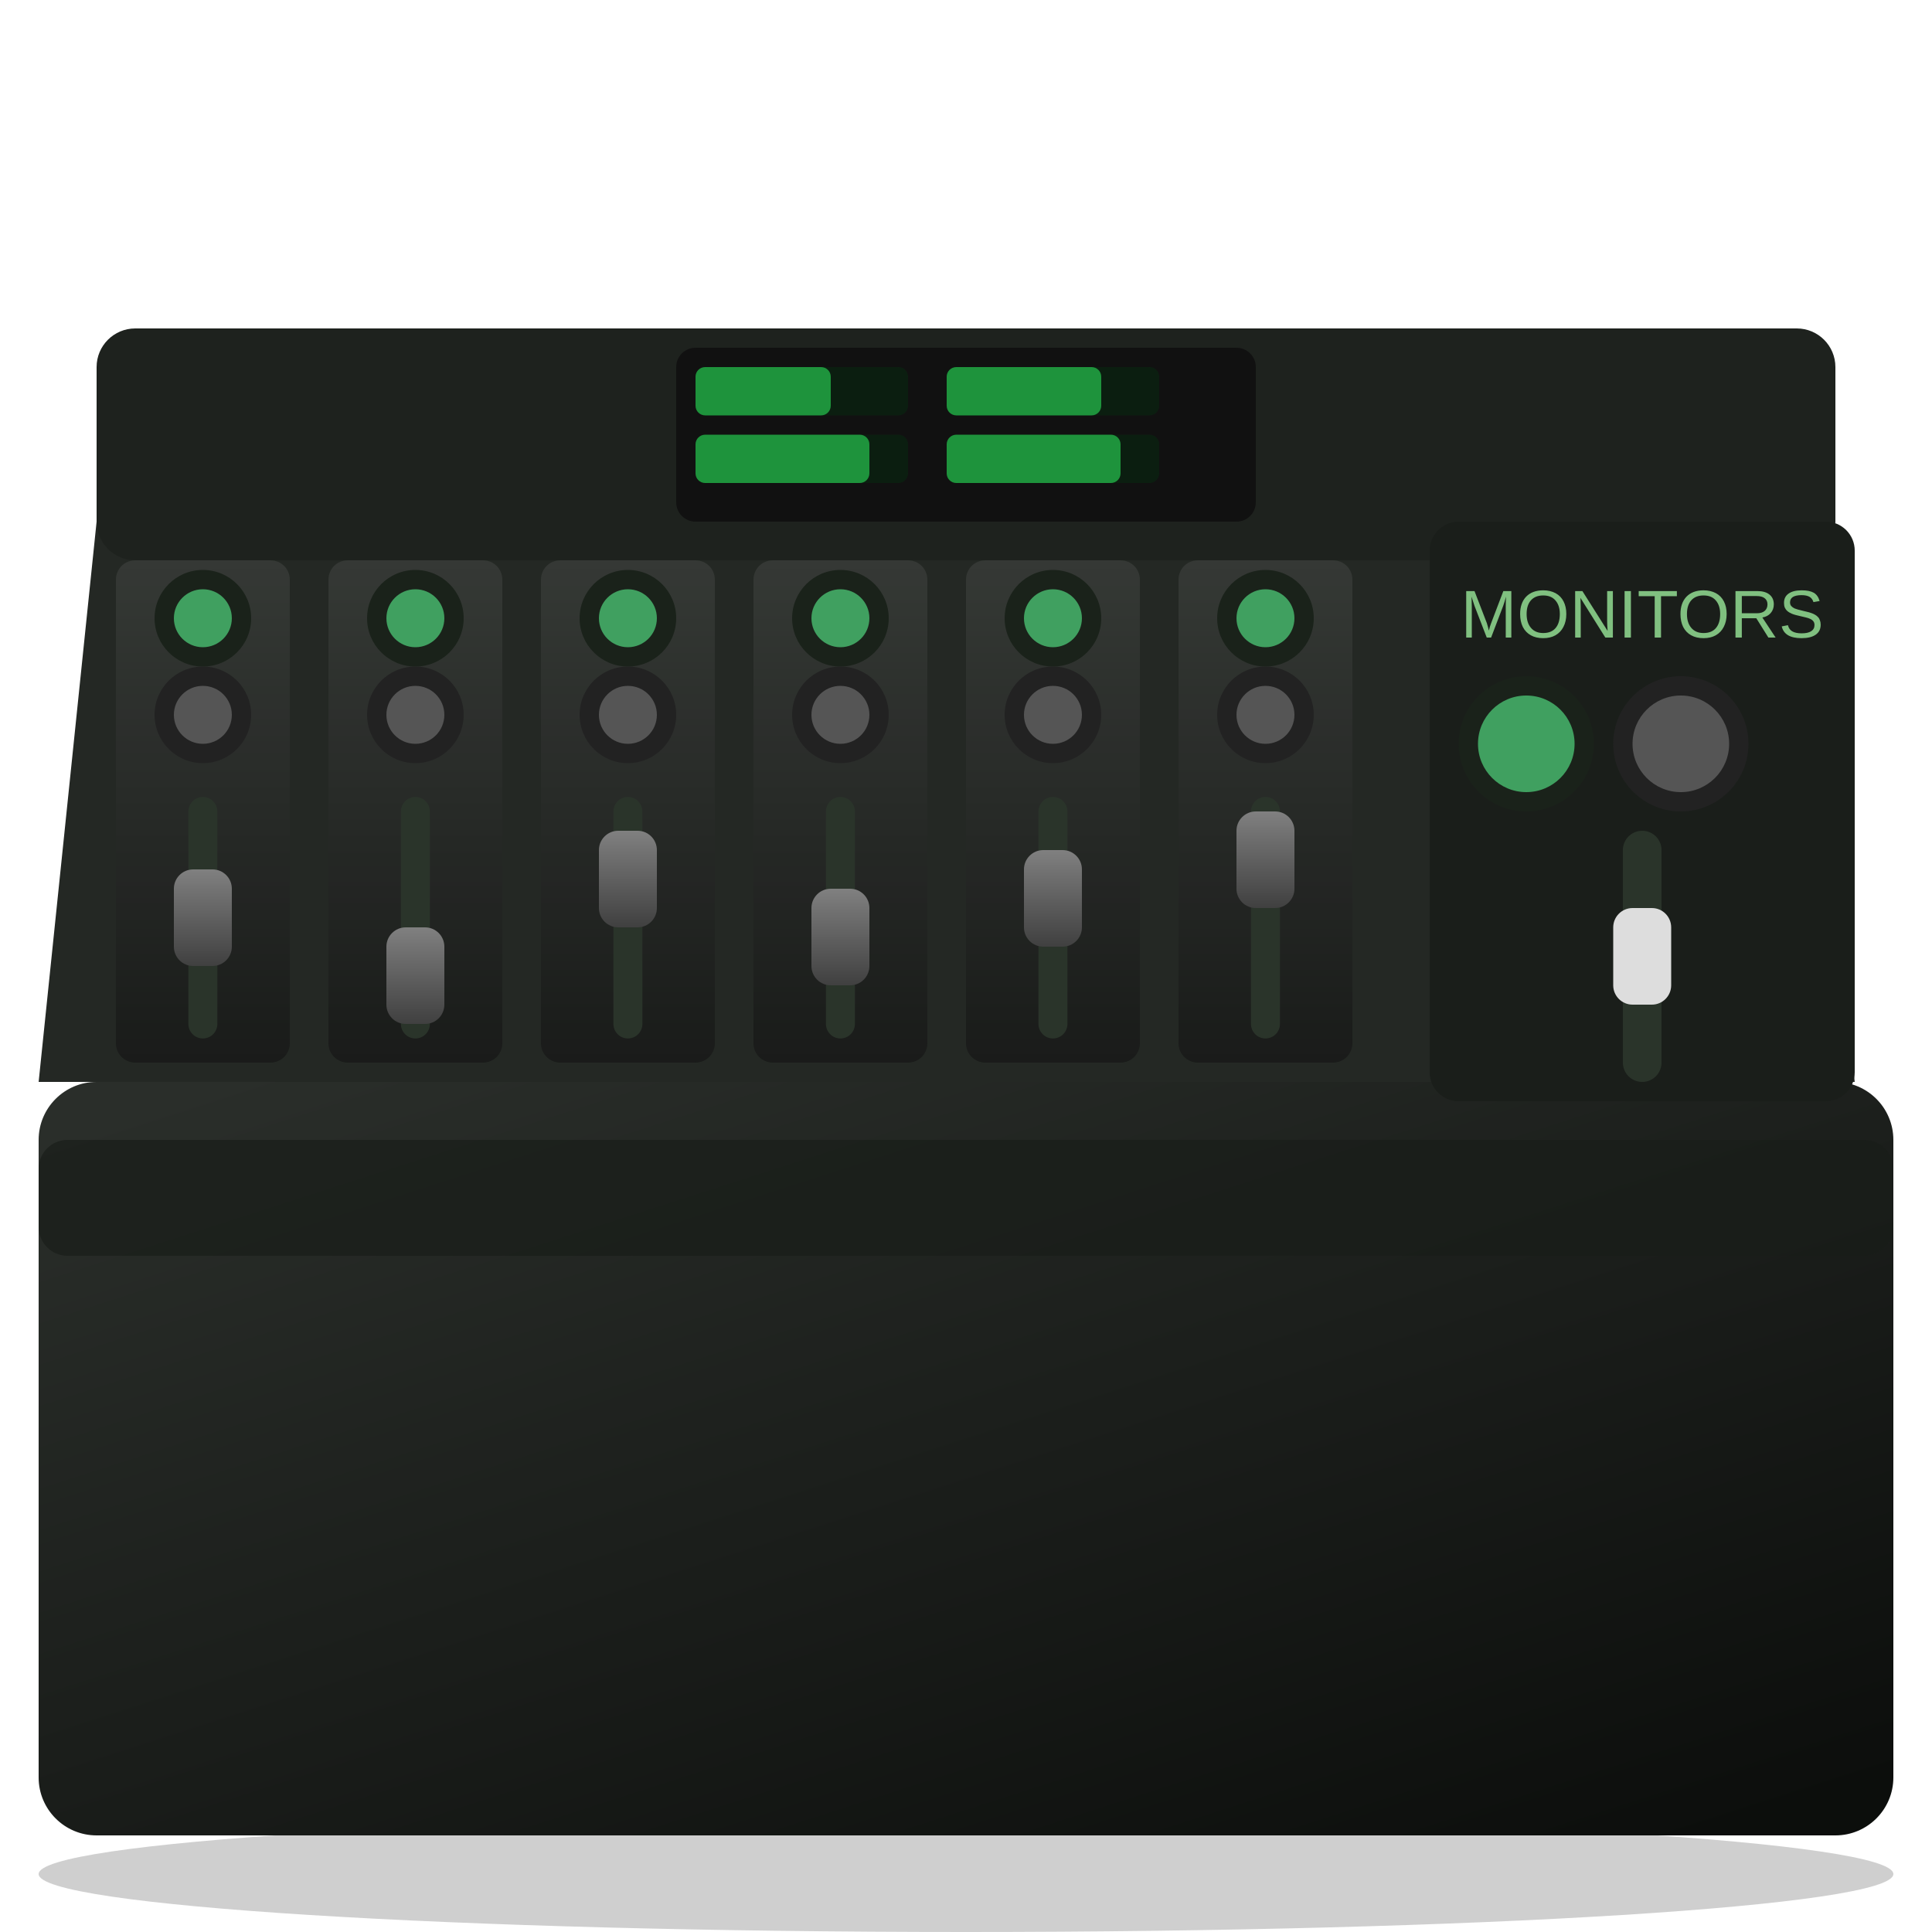
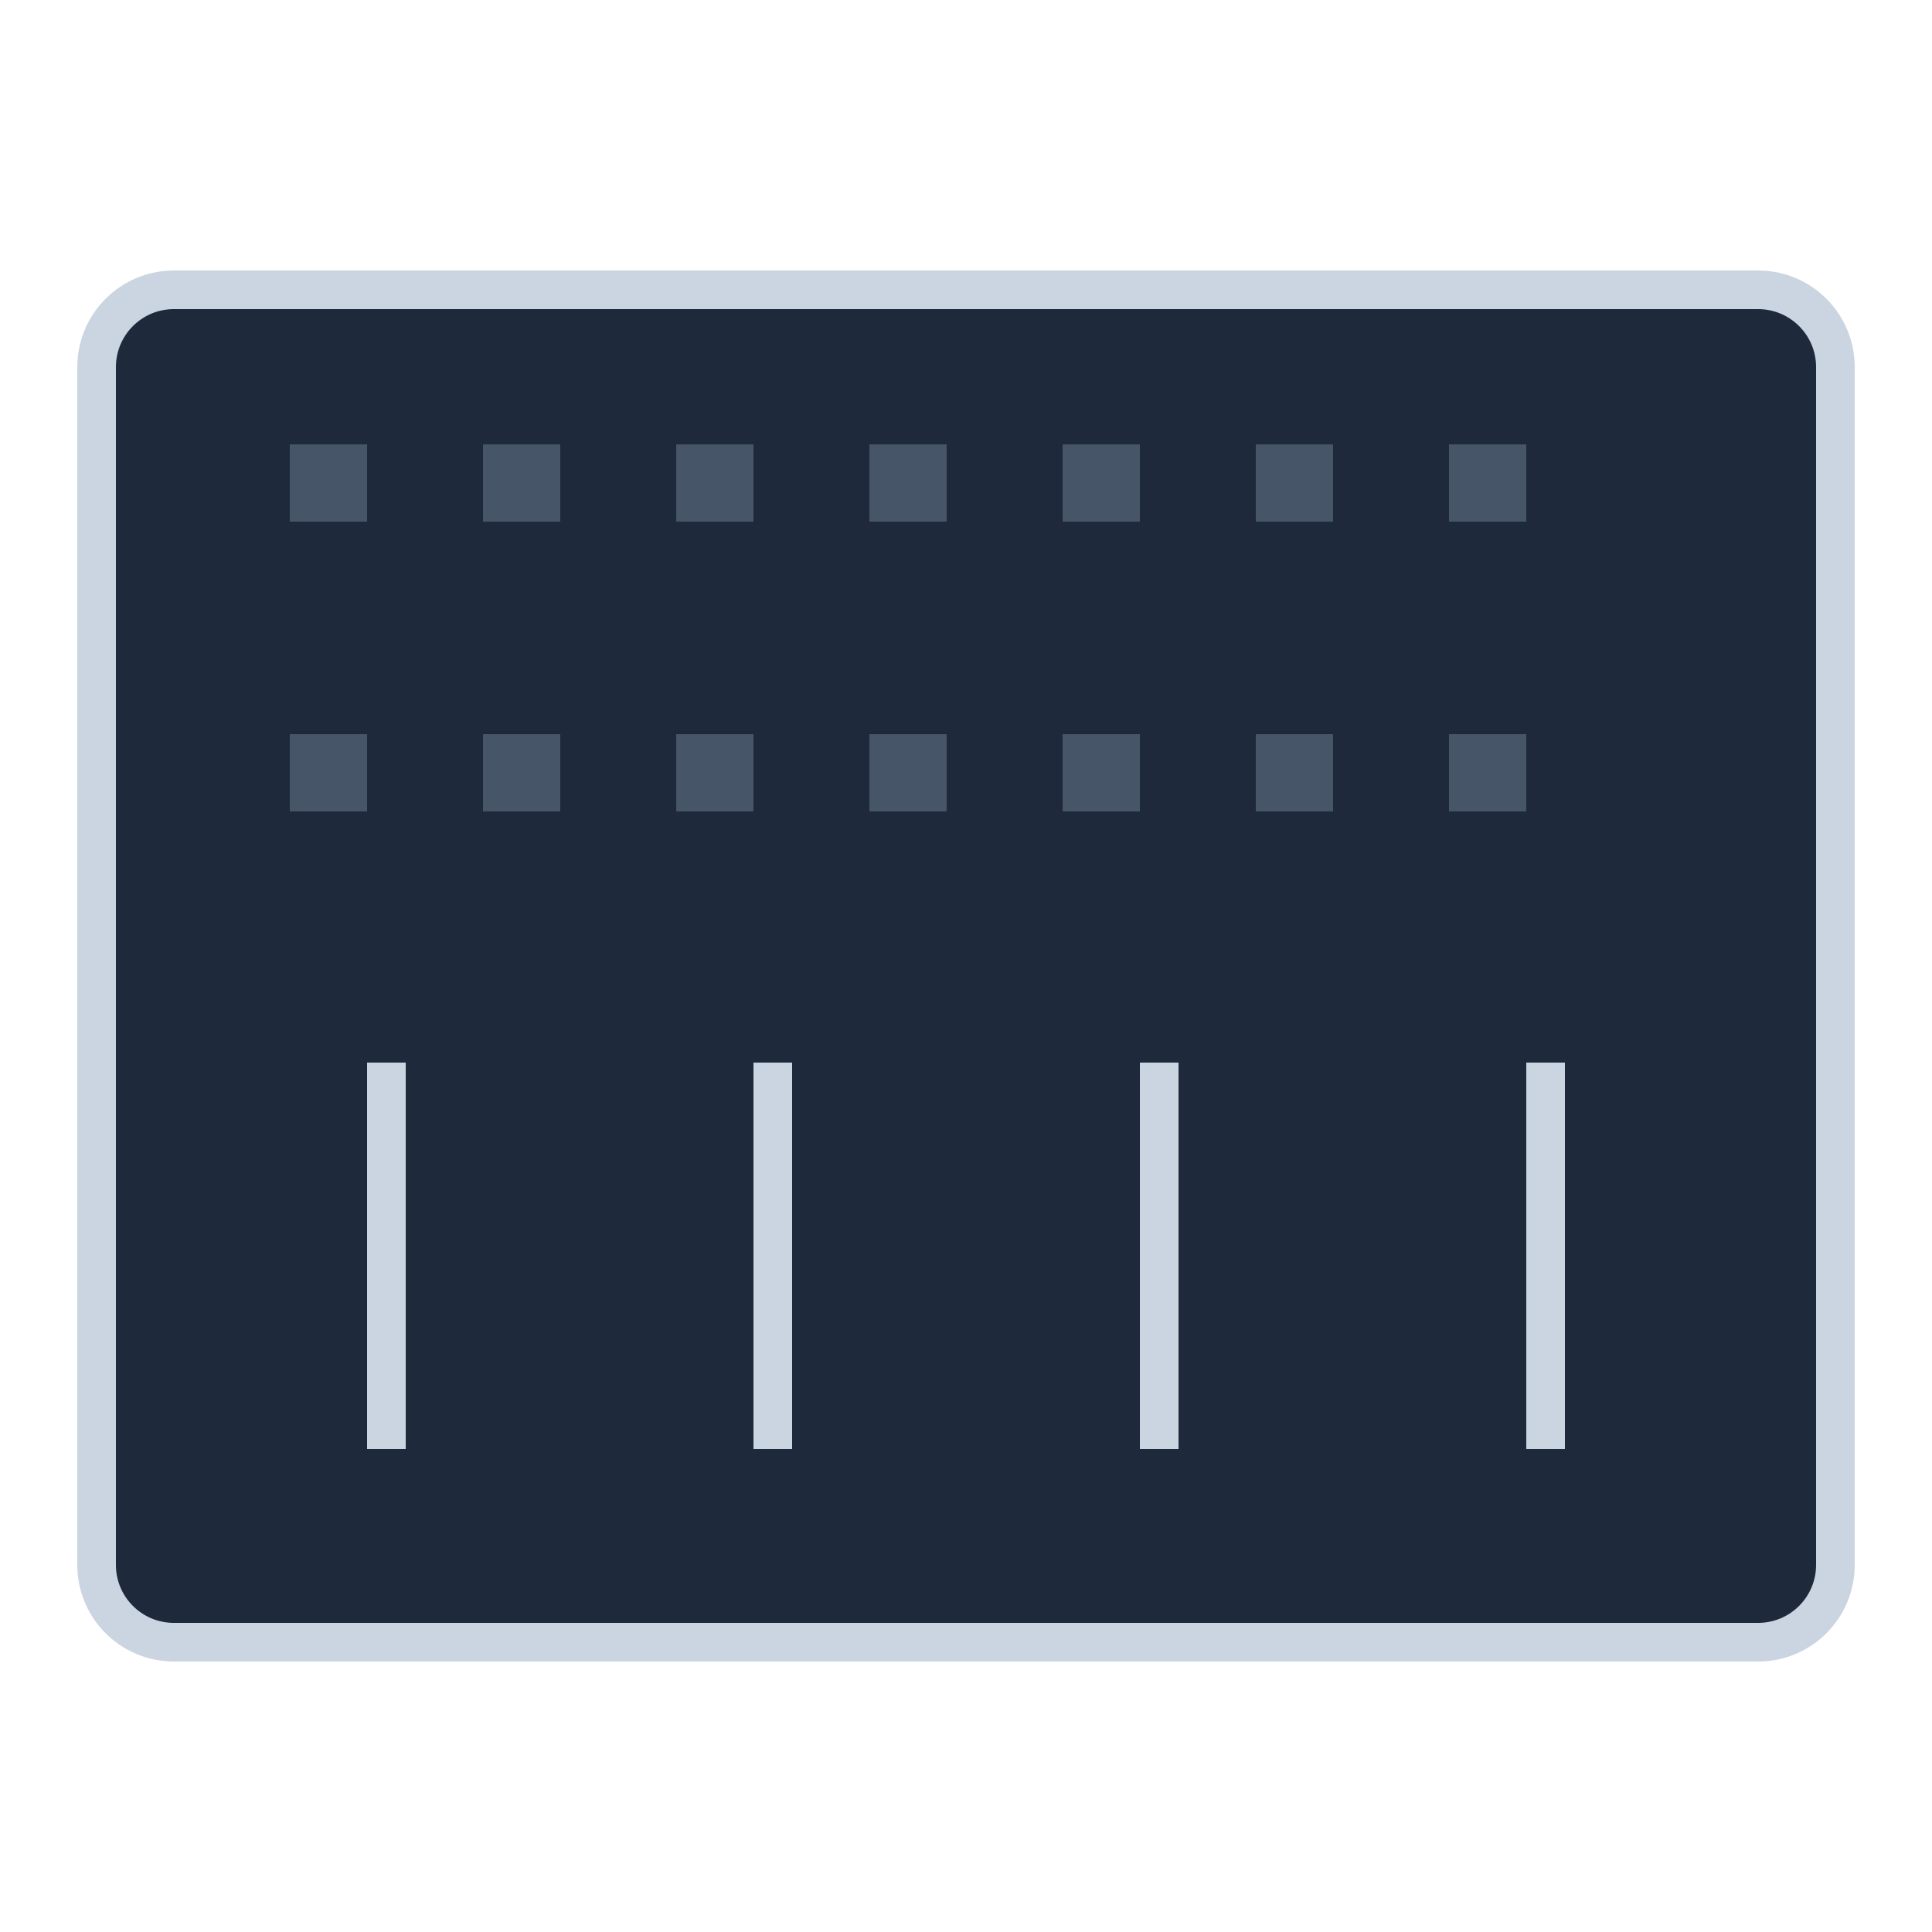
- <svg xmlns="http://www.w3.org/2000/svg" viewBox="0 0 200 200">
-   <defs>
-     <linearGradient id="desk" x1="0.1" y1="0" x2="0.9" y2="1">
-       <stop offset="0%" stop-color="#2A2E2A" />
-       <stop offset="100%" stop-color="#0C0E0C" />
-     </linearGradient>
-     <linearGradient id="channel" x1="0" y1="0" x2="0" y2="1">
-       <stop offset="0%" stop-color="#363A36" />
-       <stop offset="100%" stop-color="#181A18" />
-     </linearGradient>
-     <linearGradient id="fader" x1="0" y1="0" x2="0" y2="1">
-       <stop offset="0%" stop-color="#808080" />
-       <stop offset="100%" stop-color="#404040" />
-     </linearGradient>
-   </defs>
-   <ellipse cx="100" cy="194" rx="96" ry="6" fill="#00000030" />
-   <rect x="4" y="112" width="192" height="78" rx="6" fill="url(#desk)" />
-   <path d="M 4 112 L 192 112 L 186 54 L 10 54 Z" fill="#242824" />
-   <rect x="10" y="34" width="180" height="24" rx="4" fill="#1E221E" />
-   <rect x="70" y="36" width="60" height="18" rx="2" fill="#111" />
-   <rect x="72" y="38" width="22" height="5" rx="1" fill="#0A2210" opacity="0.8" />
-   <rect x="72" y="38" width="14" height="5" rx="1" fill="#20A040" opacity="0.9" />
-   <rect x="72" y="45" width="22" height="5" rx="1" fill="#0A2210" opacity="0.8" />
-   <rect x="72" y="45" width="18" height="5" rx="1" fill="#20A040" opacity="0.9" />
-   <rect x="98" y="38" width="22" height="5" rx="1" fill="#0A2210" opacity="0.8" />
-   <rect x="98" y="38" width="16" height="5" rx="1" fill="#20A040" opacity="0.9" />
-   <rect x="98" y="45" width="22" height="5" rx="1" fill="#0A2210" opacity="0.8" />
-   <rect x="98" y="45" width="18" height="5" rx="1" fill="#20A040" opacity="0.9" />
-   <rect x="12" y="58" width="18" height="52" rx="2" fill="url(#channel)" opacity="0.9" />
-   <circle cx="21" cy="64" r="5" fill="#1A221A" />
-   <circle cx="21" cy="64" r="3" fill="#40A060" />
-   <circle cx="21" cy="74" r="5" fill="#222" />
-   <circle cx="21" cy="74" r="3" fill="#555" />
-   <line x1="21" y1="84" x2="21" y2="106" stroke="#2A342A" stroke-width="3" stroke-linecap="round" />
-   <rect x="18" y="90" width="6" height="10" rx="2" fill="url(#fader)" />
-   <rect x="34" y="58" width="18" height="52" rx="2" fill="url(#channel)" opacity="0.9" />
-   <circle cx="43" cy="64" r="5" fill="#1A221A" />
-   <circle cx="43" cy="64" r="3" fill="#40A060" />
-   <circle cx="43" cy="74" r="5" fill="#222" />
-   <circle cx="43" cy="74" r="3" fill="#555" />
-   <line x1="43" y1="84" x2="43" y2="106" stroke="#2A342A" stroke-width="3" stroke-linecap="round" />
-   <rect x="40" y="96" width="6" height="10" rx="2" fill="url(#fader)" />
-   <rect x="56" y="58" width="18" height="52" rx="2" fill="url(#channel)" opacity="0.9" />
-   <circle cx="65" cy="64" r="5" fill="#1A221A" />
-   <circle cx="65" cy="64" r="3" fill="#40A060" />
-   <circle cx="65" cy="74" r="5" fill="#222" />
-   <circle cx="65" cy="74" r="3" fill="#555" />
-   <line x1="65" y1="84" x2="65" y2="106" stroke="#2A342A" stroke-width="3" stroke-linecap="round" />
-   <rect x="62" y="86" width="6" height="10" rx="2" fill="url(#fader)" />
-   <rect x="78" y="58" width="18" height="52" rx="2" fill="url(#channel)" opacity="0.9" />
-   <circle cx="87" cy="64" r="5" fill="#1A221A" />
-   <circle cx="87" cy="64" r="3" fill="#40A060" />
-   <circle cx="87" cy="74" r="5" fill="#222" />
-   <circle cx="87" cy="74" r="3" fill="#555" />
-   <line x1="87" y1="84" x2="87" y2="106" stroke="#2A342A" stroke-width="3" stroke-linecap="round" />
-   <rect x="84" y="92" width="6" height="10" rx="2" fill="url(#fader)" />
-   <rect x="100" y="58" width="18" height="52" rx="2" fill="url(#channel)" opacity="0.9" />
-   <circle cx="109" cy="64" r="5" fill="#1A221A" />
-   <circle cx="109" cy="64" r="3" fill="#40A060" />
-   <circle cx="109" cy="74" r="5" fill="#222" />
-   <circle cx="109" cy="74" r="3" fill="#555" />
-   <line x1="109" y1="84" x2="109" y2="106" stroke="#2A342A" stroke-width="3" stroke-linecap="round" />
-   <rect x="106" y="88" width="6" height="10" rx="2" fill="url(#fader)" />
-   <rect x="122" y="58" width="18" height="52" rx="2" fill="url(#channel)" opacity="0.9" />
-   <circle cx="131" cy="64" r="5" fill="#1A221A" />
-   <circle cx="131" cy="64" r="3" fill="#40A060" />
-   <circle cx="131" cy="74" r="5" fill="#222" />
-   <circle cx="131" cy="74" r="3" fill="#555" />
-   <line x1="131" y1="84" x2="131" y2="106" stroke="#2A342A" stroke-width="3" stroke-linecap="round" />
-   <rect x="128" y="84" width="6" height="10" rx="2" fill="url(#fader)" />
-   <rect x="148" y="54" width="44" height="60" rx="3" fill="#1A1E1A" />
-   <text x="170" y="66" text-anchor="middle" font-family="Arial, sans-serif" font-size="7" fill="#80C080">MONITORS</text>
-   <circle cx="158" cy="77" r="7" fill="#1A221A" />
-   <circle cx="158" cy="77" r="5" fill="#40A060" />
-   <circle cx="174" cy="77" r="7" fill="#222" />
-   <circle cx="174" cy="77" r="5" fill="#555" />
-   <line x1="170" y1="88" x2="170" y2="110" stroke="#2A342A" stroke-width="4" stroke-linecap="round" />
-   <rect x="167" y="94" width="6" height="10" rx="2" fill="#DDD" />
-   <rect x="4" y="118" width="192" height="12" rx="3" fill="#181C18" opacity="0.7" />
+ <svg xmlns="http://www.w3.org/2000/svg" viewBox="0 0 100 100">
+   <rect x="5" y="15" width="90" height="70" rx="4" fill="#1e293b" stroke="#cbd5e1" stroke-width="2" />
+   <line x1="15" y1="25" x2="85" y2="25" stroke="#475569" stroke-width="4" stroke-dasharray="4 6" />
+   <line x1="15" y1="40" x2="85" y2="40" stroke="#475569" stroke-width="4" stroke-dasharray="4 6" />
+   <line x1="20" y1="55" x2="20" y2="75" stroke="#cbd5e1" stroke-width="2" />
+   <line x1="40" y1="55" x2="40" y2="75" stroke="#cbd5e1" stroke-width="2" />
+   <line x1="60" y1="55" x2="60" y2="75" stroke="#cbd5e1" stroke-width="2" />
+   <line x1="80" y1="55" x2="80" y2="75" stroke="#cbd5e1" stroke-width="2" />
</svg>
